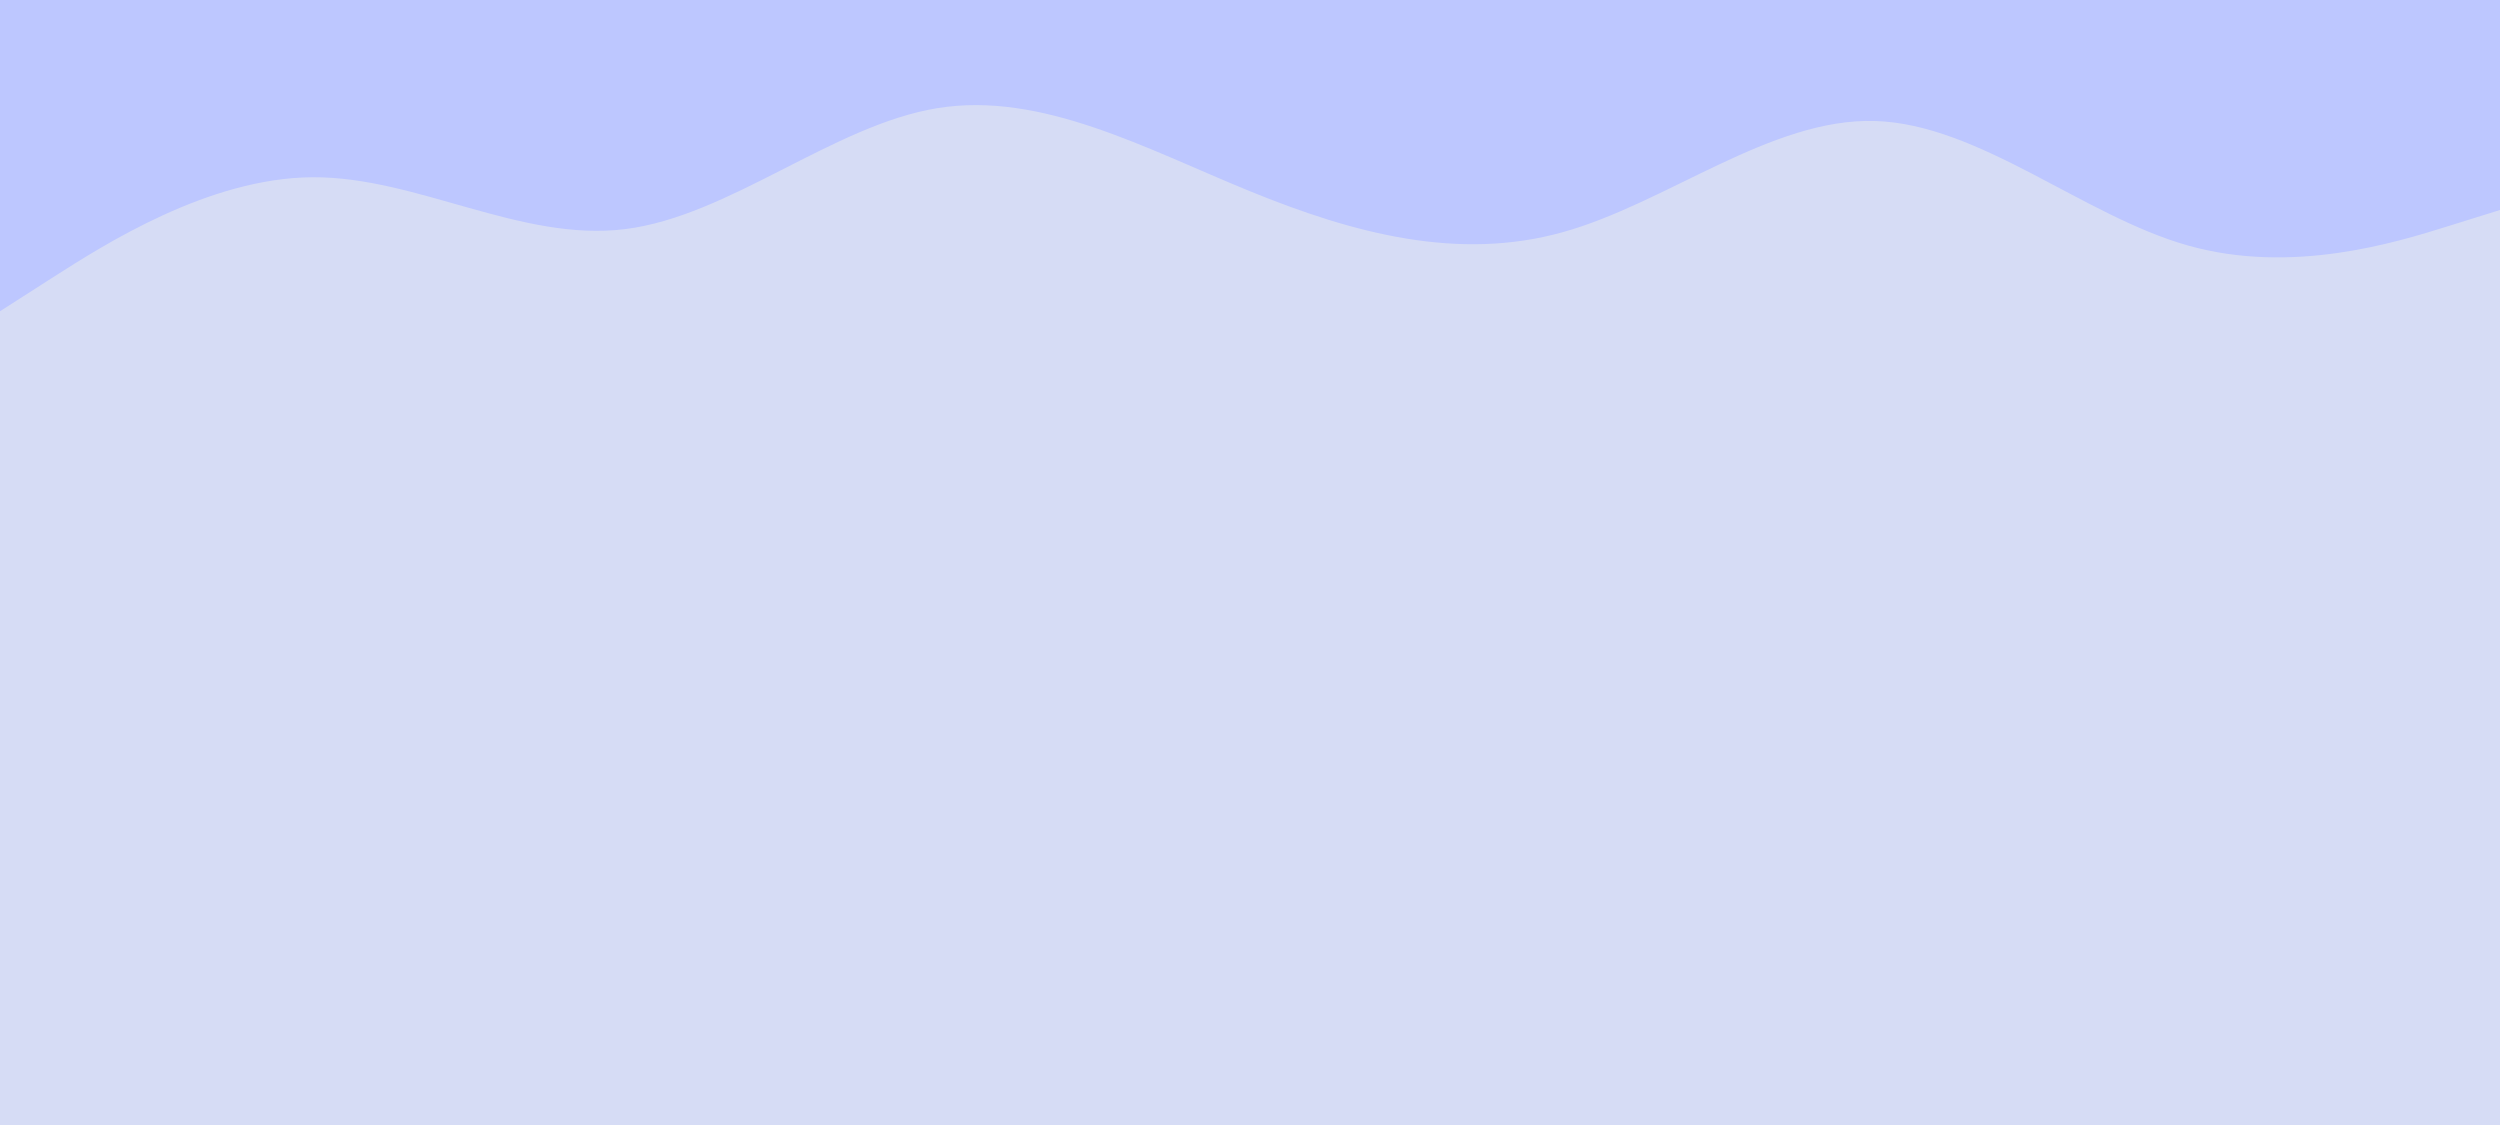
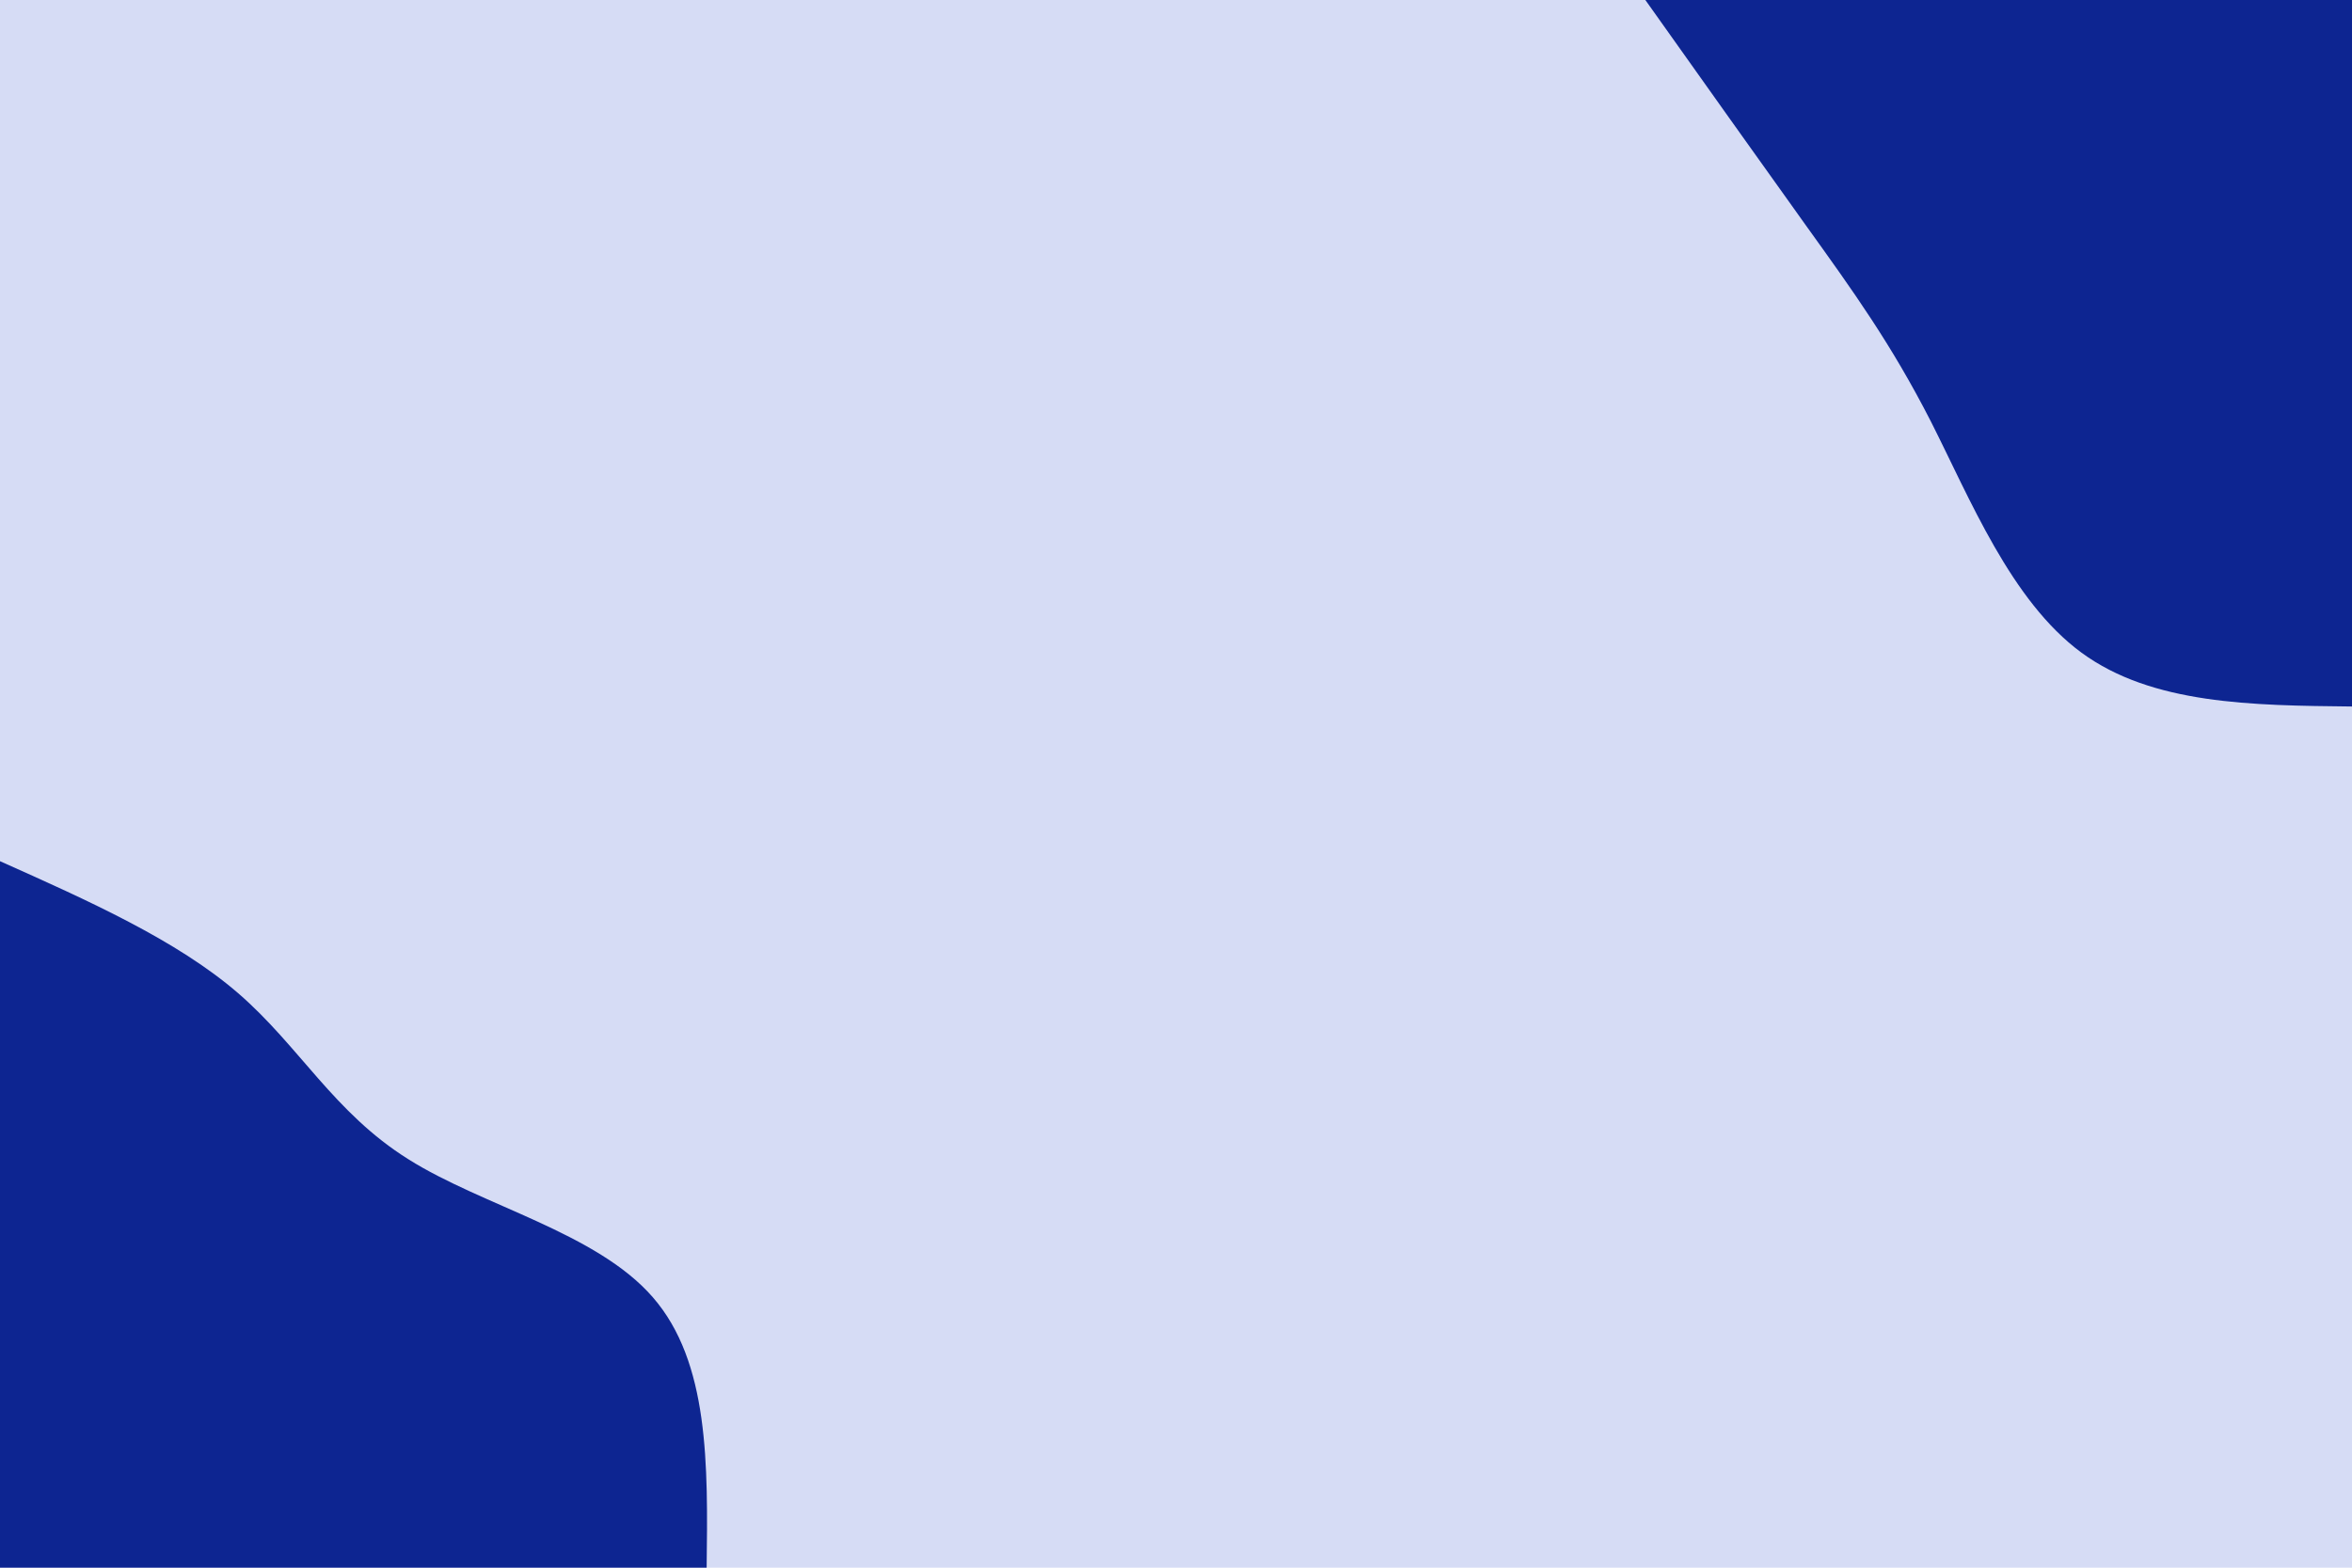
- <svg xmlns="http://www.w3.org/2000/svg" id="visual" viewBox="0 0 2000 900" preserveAspectRatio="none" width="2000" height="900" version="1.1">
-   <rect x="0" y="0" width="2000" height="900" fill="#D6DCF5" />
-   <path d="M0 249L41.7 222.3C83.3 195.7 166.7 142.3 250 141.8C333.3 141.3 416.7 193.7 500 183.3C583.3 173 666.7 100 750 86.5C833.3 73 916.7 119 1000 153C1083.3 187 1166.7 209 1250 185.8C1333.3 162.7 1416.7 94.3 1500 96.8C1583.3 99.3 1666.7 172.7 1750 196.3C1833.3 220 1916.7 194 1958.3 181L2000 168L2000 0L1958.3 0C1916.7 0 1833.3 0 1750 0C1666.7 0 1583.3 0 1500 0C1416.7 0 1333.3 0 1250 0C1166.7 0 1083.3 0 1000 0C916.7 0 833.3 0 750 0C666.7 0 583.3 0 500 0C416.7 0 333.3 0 250 0C166.7 0 83.3 0 41.7 0L0 0Z" fill="#BDC7FF" stroke-linecap="round" stroke-linejoin="miter" />
+ <svg xmlns="http://www.w3.org/2000/svg" id="visual" viewBox="0 0 900 600" width="900" height="600" version="1.1">
+   <rect x="0" y="0" width="900" height="600" fill="#D6DCF5" />
+   <defs>
+     <linearGradient id="grad1_0" x1="33.3%" y1="0%" x2="100%" y2="100%">
+       <stop offset="20%" stop-color="#d6dcf5" stop-opacity="1" />
+       <stop offset="80%" stop-color="#d6dcf5" stop-opacity="1" />
+     </linearGradient>
+   </defs>
+   <defs>
+     <linearGradient id="grad2_0" x1="0%" y1="0%" x2="66.7%" y2="100%">
+       <stop offset="20%" stop-color="#d6dcf5" stop-opacity="1" />
+       <stop offset="80%" stop-color="#d6dcf5" stop-opacity="1" />
+     </linearGradient>
+   </defs>
+   <g transform="translate(900, 0)">
+     <path d="M0 270.4C-38.3 270 -76.5 269.6 -103.5 249.8C-130.5 230 -146.2 190.8 -161.2 161.2C-176.3 131.7 -190.7 111.7 -208.8 86.5C-226.9 61.2 -248.7 30.6 -270.4 0L0 0Z" fill="#0d2591" />
+   </g>
+   <g transform="translate(0, 600)">
+     <path d="M0 -270.4C33.8 -255.3 67.6 -240.2 91.1 -219.9C114.6 -199.6 127.8 -174.1 156.3 -156.3C184.7 -138.4 228.3 -128.3 249.8 -103.5C271.4 -78.7 270.9 -39.4 270.4 0L0 0Z" fill="#0d2591" />
+   </g>
</svg>
